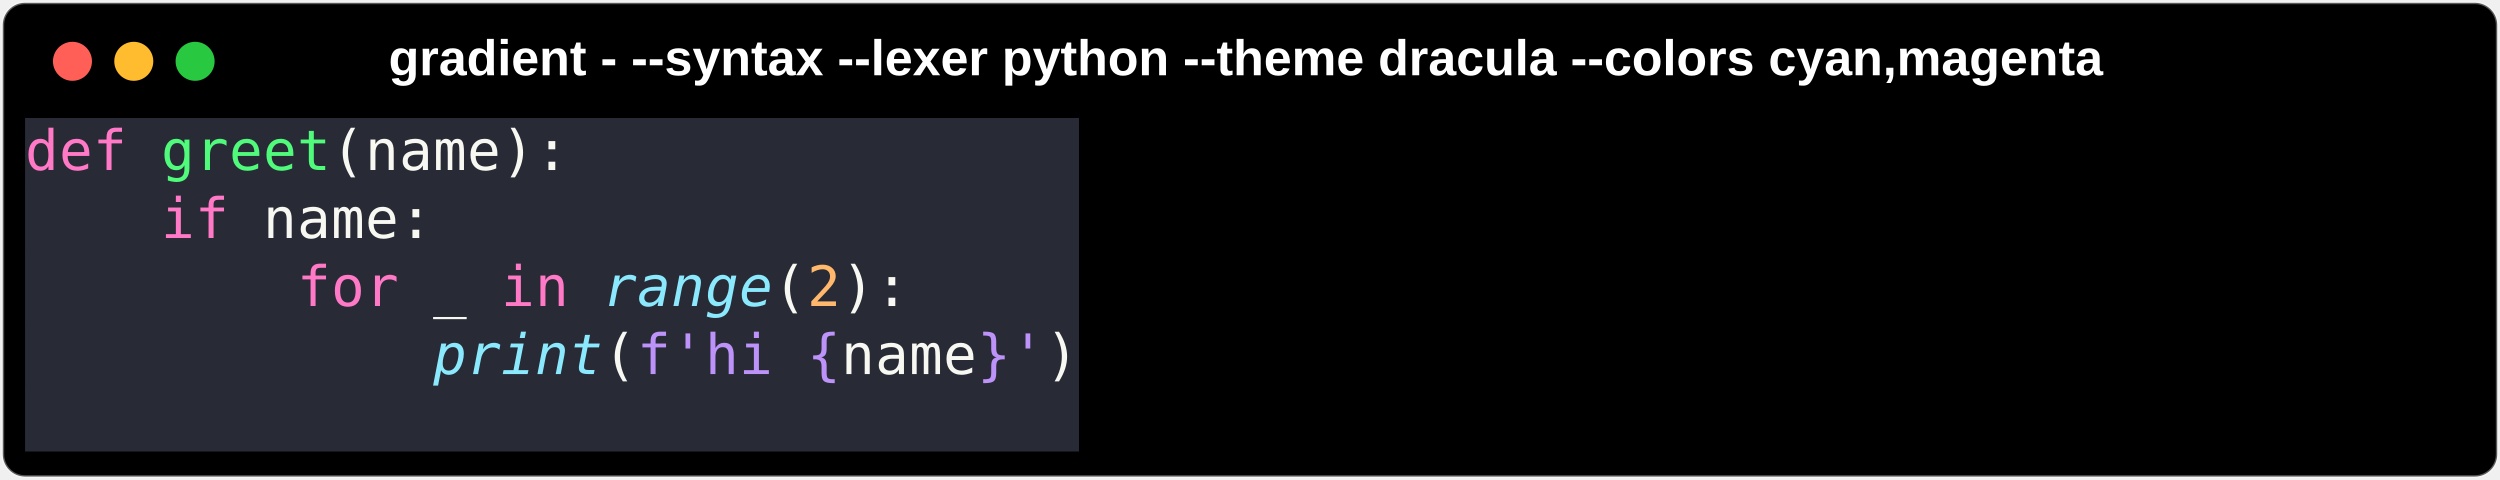
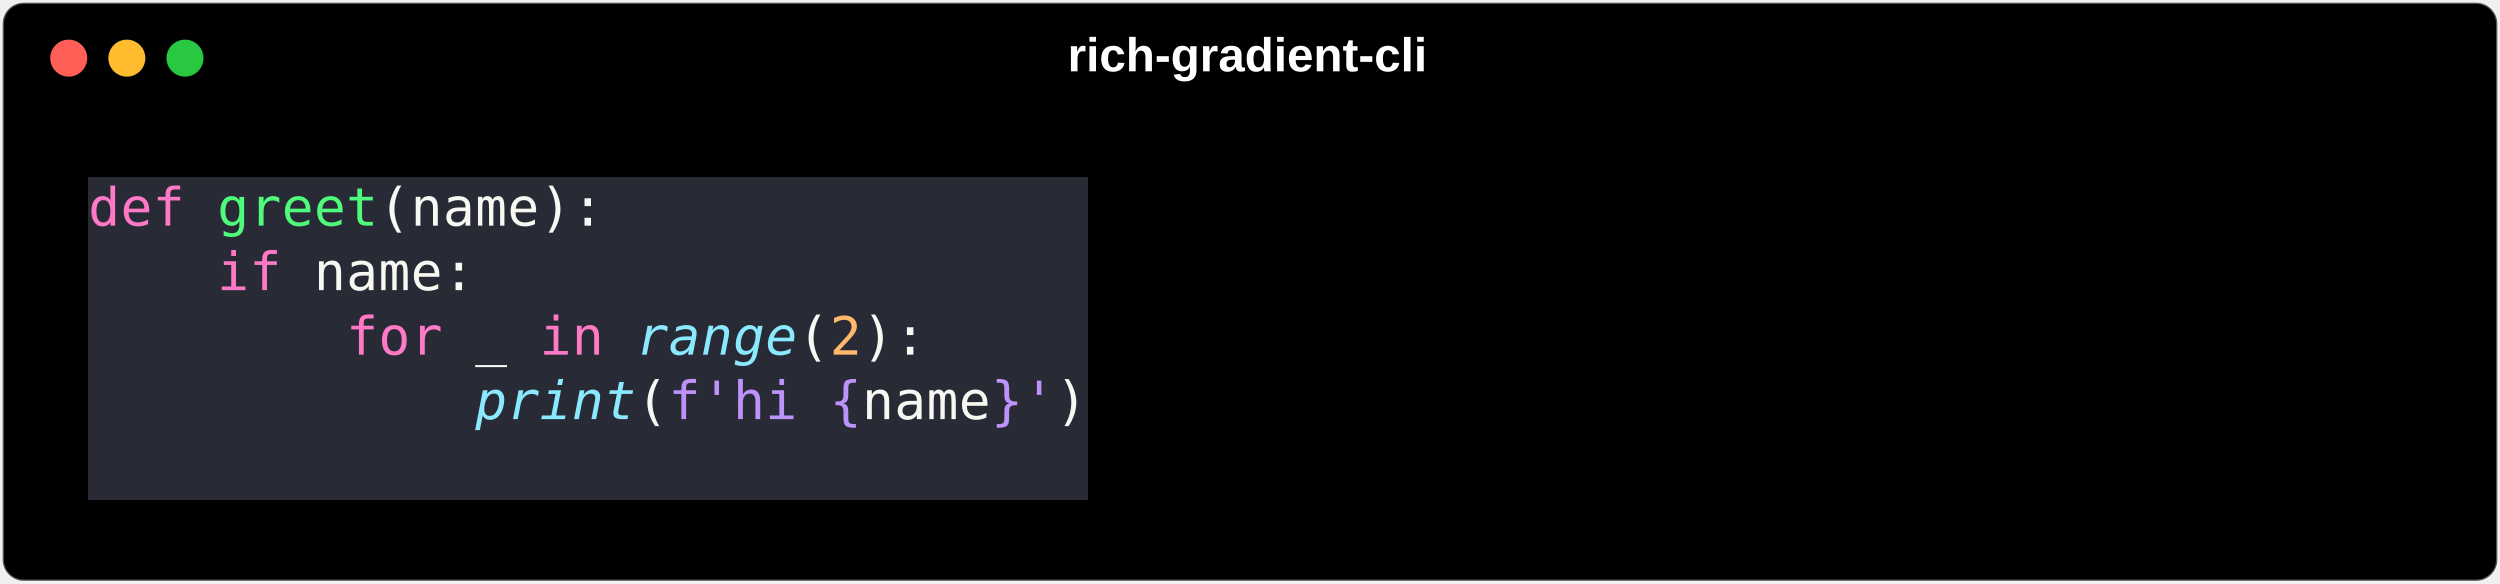
- <svg xmlns="http://www.w3.org/2000/svg" class="rich-terminal" viewBox="0 0 897 172.0">
+ <svg xmlns="http://www.w3.org/2000/svg" class="rich-terminal" viewBox="0 0 946 220.8">
  <style>

    @font-face {
        font-family: "Fira Code";
        src: local("FiraCode-Regular"),
                url("https://cdnjs.cloudflare.com/ajax/libs/firacode/6.2.0/woff2/FiraCode-Regular.woff2") format("woff2"),
                url("https://cdnjs.cloudflare.com/ajax/libs/firacode/6.2.0/woff/FiraCode-Regular.woff") format("woff");
        font-style: normal;
        font-weight: 400;
    }
    @font-face {
        font-family: "Fira Code";
        src: local("FiraCode-Bold"),
                url("https://cdnjs.cloudflare.com/ajax/libs/firacode/6.2.0/woff2/FiraCode-Bold.woff2") format("woff2"),
                url("https://cdnjs.cloudflare.com/ajax/libs/firacode/6.2.0/woff/FiraCode-Bold.woff") format("woff");
        font-style: bold;
        font-weight: 700;
    }

-     .terminal-2221078513-matrix {
+     .terminal-338836193-matrix {
        font-family: Fira Code, monospace;
        font-size: 20px;
        line-height: 24.4px;
        font-variant-east-asian: full-width;
    }

-     .terminal-2221078513-title {
+     .terminal-338836193-title {
        font-size: 18px;
        font-weight: bold;
        font-family: arial;
    }

-     .terminal-2221078513-r1 { fill: #ff79c6 }
- .terminal-2221078513-r2 { fill: #f8f8f2 }
- .terminal-2221078513-r3 { fill: #50fa7b }
- .terminal-2221078513-r4 { fill: #71bdee }
- .terminal-2221078513-r5 { fill: #74bcee }
- .terminal-2221078513-r6 { fill: #77baee }
- .terminal-2221078513-r7 { fill: #7ab9ee }
- .terminal-2221078513-r8 { fill: #7cb8ee }
- .terminal-2221078513-r9 { fill: #7fb6ee }
- .terminal-2221078513-r10 { fill: #82b5ee }
- .terminal-2221078513-r11 { fill: #84b3ee }
- .terminal-2221078513-r12 { fill: #86b2ee }
- .terminal-2221078513-r13 { fill: #89b0ee }
- .terminal-2221078513-r14 { fill: #8bafee }
- .terminal-2221078513-r15 { fill: #8dadee }
- .terminal-2221078513-r16 { fill: #90acee }
- .terminal-2221078513-r17 { fill: #92aaee }
- .terminal-2221078513-r18 { fill: #94a9ee }
- .terminal-2221078513-r19 { fill: #96a7ee }
- .terminal-2221078513-r20 { fill: #98a5ee }
- .terminal-2221078513-r21 { fill: #9aa4ee }
- .terminal-2221078513-r22 { fill: #9ca2ee }
- .terminal-2221078513-r23 { fill: #9ea0ee }
- .terminal-2221078513-r24 { fill: #a09fee }
- .terminal-2221078513-r25 { fill: #a29dee }
- .terminal-2221078513-r26 { fill: #a49bee }
- .terminal-2221078513-r27 { fill: #a699ee }
- .terminal-2221078513-r28 { fill: #a898ee }
- .terminal-2221078513-r29 { fill: #a996ee }
- .terminal-2221078513-r30 { fill: #ab94ee }
- .terminal-2221078513-r31 { fill: #ad92ee }
- .terminal-2221078513-r32 { fill: #af90ee }
- .terminal-2221078513-r33 { fill: #b08eee }
- .terminal-2221078513-r34 { fill: #b28cee }
- .terminal-2221078513-r35 { fill: #b48aee }
- .terminal-2221078513-r36 { fill: #b688ee }
- .terminal-2221078513-r37 { fill: #b786ee }
- .terminal-2221078513-r38 { fill: #b984ee }
- .terminal-2221078513-r39 { fill: #ba82ee }
- .terminal-2221078513-r40 { fill: #bc80ee }
- .terminal-2221078513-r41 { fill: #be7eee }
- .terminal-2221078513-r42 { fill: #bf7bee }
- .terminal-2221078513-r43 { fill: #c179ee }
- .terminal-2221078513-r44 { fill: #c277ee }
- .terminal-2221078513-r45 { fill: #c474ee }
- .terminal-2221078513-r46 { fill: #c572ee }
- .terminal-2221078513-r47 { fill: #c76fee }
- .terminal-2221078513-r48 { fill: #c86dee }
- .terminal-2221078513-r49 { fill: #ca6aee }
- .terminal-2221078513-r50 { fill: #cb67ee }
- .terminal-2221078513-r51 { fill: #cd64ee }
- .terminal-2221078513-r52 { fill: #ce61ee }
- .terminal-2221078513-r53 { fill: #d05eee }
- .terminal-2221078513-r54 { fill: #d15bee }
- .terminal-2221078513-r55 { fill: #d257ee }
- .terminal-2221078513-r56 { fill: #d454ee }
- .terminal-2221078513-r57 { fill: #d550ee }
- .terminal-2221078513-r58 { fill: #d64cee }
- .terminal-2221078513-r59 { fill: #d848ee }
- .terminal-2221078513-r60 { fill: #ffffff }
- .terminal-2221078513-r61 { fill: #65c3ee }
- .terminal-2221078513-r62 { fill: #68c1ee }
- .terminal-2221078513-r63 { fill: #6bc0ee }
- .terminal-2221078513-r64 { fill: #6ebfee }
- .terminal-2221078513-r65 { fill: #8be9fd;font-style: italic; }
- .terminal-2221078513-r66 { fill: #ffb86c }
- .terminal-2221078513-r67 { fill: #bd93f9 }
- .terminal-2221078513-r68 { fill: #27d2ee }
- .terminal-2221078513-r69 { fill: #30d1ee }
- .terminal-2221078513-r70 { fill: #38cfee }
- .terminal-2221078513-r71 { fill: #3eceee }
- .terminal-2221078513-r72 { fill: #44cdee }
- .terminal-2221078513-r73 { fill: #49ccee }
- .terminal-2221078513-r74 { fill: #4ecaee }
- .terminal-2221078513-r75 { fill: #52c9ee }
- .terminal-2221078513-r76 { fill: #56c8ee }
- .terminal-2221078513-r77 { fill: #5ac7ee }
- .terminal-2221078513-r78 { fill: #5ec5ee }
- .terminal-2221078513-r79 { fill: #61c4ee }
+     .terminal-338836193-r1 { fill: #ffffff }
+ .terminal-338836193-r2 { fill: #ff79c6 }
+ .terminal-338836193-r3 { fill: #f8f8f2 }
+ .terminal-338836193-r4 { fill: #50fa7b }
+ .terminal-338836193-r5 { fill: #71bdee }
+ .terminal-338836193-r6 { fill: #74bcee }
+ .terminal-338836193-r7 { fill: #77baee }
+ .terminal-338836193-r8 { fill: #7ab9ee }
+ .terminal-338836193-r9 { fill: #7cb8ee }
+ .terminal-338836193-r10 { fill: #7fb6ee }
+ .terminal-338836193-r11 { fill: #82b5ee }
+ .terminal-338836193-r12 { fill: #84b3ee }
+ .terminal-338836193-r13 { fill: #86b2ee }
+ .terminal-338836193-r14 { fill: #89b0ee }
+ .terminal-338836193-r15 { fill: #8bafee }
+ .terminal-338836193-r16 { fill: #8dadee }
+ .terminal-338836193-r17 { fill: #90acee }
+ .terminal-338836193-r18 { fill: #92aaee }
+ .terminal-338836193-r19 { fill: #94a9ee }
+ .terminal-338836193-r20 { fill: #96a7ee }
+ .terminal-338836193-r21 { fill: #98a5ee }
+ .terminal-338836193-r22 { fill: #9aa4ee }
+ .terminal-338836193-r23 { fill: #9ca2ee }
+ .terminal-338836193-r24 { fill: #9ea0ee }
+ .terminal-338836193-r25 { fill: #a09fee }
+ .terminal-338836193-r26 { fill: #a29dee }
+ .terminal-338836193-r27 { fill: #a49bee }
+ .terminal-338836193-r28 { fill: #a699ee }
+ .terminal-338836193-r29 { fill: #a898ee }
+ .terminal-338836193-r30 { fill: #a996ee }
+ .terminal-338836193-r31 { fill: #ab94ee }
+ .terminal-338836193-r32 { fill: #ad92ee }
+ .terminal-338836193-r33 { fill: #af90ee }
+ .terminal-338836193-r34 { fill: #b08eee }
+ .terminal-338836193-r35 { fill: #b28cee }
+ .terminal-338836193-r36 { fill: #b48aee }
+ .terminal-338836193-r37 { fill: #b688ee }
+ .terminal-338836193-r38 { fill: #b786ee }
+ .terminal-338836193-r39 { fill: #b984ee }
+ .terminal-338836193-r40 { fill: #ba82ee }
+ .terminal-338836193-r41 { fill: #bc80ee }
+ .terminal-338836193-r42 { fill: #be7eee }
+ .terminal-338836193-r43 { fill: #bf7bee }
+ .terminal-338836193-r44 { fill: #c179ee }
+ .terminal-338836193-r45 { fill: #c277ee }
+ .terminal-338836193-r46 { fill: #c474ee }
+ .terminal-338836193-r47 { fill: #c572ee }
+ .terminal-338836193-r48 { fill: #c76fee }
+ .terminal-338836193-r49 { fill: #c86dee }
+ .terminal-338836193-r50 { fill: #ca6aee }
+ .terminal-338836193-r51 { fill: #cb67ee }
+ .terminal-338836193-r52 { fill: #cd64ee }
+ .terminal-338836193-r53 { fill: #ce61ee }
+ .terminal-338836193-r54 { fill: #d05eee }
+ .terminal-338836193-r55 { fill: #d15bee }
+ .terminal-338836193-r56 { fill: #d257ee }
+ .terminal-338836193-r57 { fill: #d454ee }
+ .terminal-338836193-r58 { fill: #d550ee }
+ .terminal-338836193-r59 { fill: #d64cee }
+ .terminal-338836193-r60 { fill: #d848ee }
+ .terminal-338836193-r61 { fill: #65c3ee }
+ .terminal-338836193-r62 { fill: #68c1ee }
+ .terminal-338836193-r63 { fill: #6bc0ee }
+ .terminal-338836193-r64 { fill: #6ebfee }
+ .terminal-338836193-r65 { fill: #8be9fd;font-style: italic; }
+ .terminal-338836193-r66 { fill: #ffb86c }
+ .terminal-338836193-r67 { fill: #bd93f9 }
+ .terminal-338836193-r68 { fill: #27d2ee }
+ .terminal-338836193-r69 { fill: #30d1ee }
+ .terminal-338836193-r70 { fill: #38cfee }
+ .terminal-338836193-r71 { fill: #3eceee }
+ .terminal-338836193-r72 { fill: #44cdee }
+ .terminal-338836193-r73 { fill: #49ccee }
+ .terminal-338836193-r74 { fill: #4ecaee }
+ .terminal-338836193-r75 { fill: #52c9ee }
+ .terminal-338836193-r76 { fill: #56c8ee }
+ .terminal-338836193-r77 { fill: #5ac7ee }
+ .terminal-338836193-r78 { fill: #5ec5ee }
+ .terminal-338836193-r79 { fill: #61c4ee }
    </style>
  <defs>
-     <clipPath id="terminal-2221078513-clip-terminal">
-       <rect x="0" y="0" width="877.4" height="121.0" />
-     </clipPath>
-     <clipPath id="terminal-2221078513-line-0">
-       <rect x="0" y="1.5" width="878.4" height="24.65" />
-     </clipPath>
-     <clipPath id="terminal-2221078513-line-1">
-       <rect x="0" y="25.9" width="878.4" height="24.65" />
-     </clipPath>
-     <clipPath id="terminal-2221078513-line-2">
-       <rect x="0" y="50.3" width="878.4" height="24.65" />
-     </clipPath>
-     <clipPath id="terminal-2221078513-line-3">
-       <rect x="0" y="74.7" width="878.4" height="24.65" />
+     <clipPath id="terminal-338836193-clip-terminal">
+       <rect x="0" y="0" width="926.2" height="169.8" />
+     </clipPath>
+     <clipPath id="terminal-338836193-line-0">
+       <rect x="0" y="1.5" width="927.2" height="24.65" />
+     </clipPath>
+     <clipPath id="terminal-338836193-line-1">
+       <rect x="0" y="25.9" width="927.2" height="24.65" />
+     </clipPath>
+     <clipPath id="terminal-338836193-line-2">
+       <rect x="0" y="50.3" width="927.2" height="24.65" />
+     </clipPath>
+     <clipPath id="terminal-338836193-line-3">
+       <rect x="0" y="74.7" width="927.2" height="24.65" />
+     </clipPath>
+     <clipPath id="terminal-338836193-line-4">
+       <rect x="0" y="99.1" width="927.2" height="24.65" />
+     </clipPath>
+     <clipPath id="terminal-338836193-line-5">
+       <rect x="0" y="123.5" width="927.2" height="24.65" />
    </clipPath>
  </defs>
-   <rect fill="#000000" stroke="rgba(255,255,255,0.35)" stroke-width="1" x="1" y="1" width="895" height="170" rx="8" />
-   <text class="terminal-2221078513-title" fill="#ffffff" text-anchor="middle" x="447" y="27">gradient - --syntax --lexer python --theme dracula --colors cyan,magenta</text>
+   <rect fill="#000000" stroke="rgba(255,255,255,0.35)" stroke-width="1" x="1" y="1" width="944" height="218.8" rx="8" />
+   <text class="terminal-338836193-title" fill="#ffffff" text-anchor="middle" x="472" y="27">rich-gradient-cli</text>
  <g transform="translate(26,22)">
    <circle cx="0" cy="0" r="7" fill="#ff5f57" />
    <circle cx="22" cy="0" r="7" fill="#febc2e" />
    <circle cx="44" cy="0" r="7" fill="#28c840" />
  </g>
-   <g transform="translate(9, 41)" clip-path="url(#terminal-2221078513-clip-terminal)">
-     <rect fill="#282a36" x="0" y="1.5" width="12.2" height="24.65" shape-rendering="crispEdges" />
-     <rect fill="#282a36" x="12.2" y="1.5" width="12.2" height="24.65" shape-rendering="crispEdges" />
-     <rect fill="#282a36" x="24.4" y="1.5" width="12.2" height="24.65" shape-rendering="crispEdges" />
-     <rect fill="#282a36" x="36.6" y="1.5" width="12.2" height="24.65" shape-rendering="crispEdges" />
-     <rect fill="#282a36" x="48.8" y="1.5" width="12.2" height="24.65" shape-rendering="crispEdges" />
-     <rect fill="#282a36" x="61" y="1.5" width="12.2" height="24.65" shape-rendering="crispEdges" />
-     <rect fill="#282a36" x="73.2" y="1.5" width="12.2" height="24.65" shape-rendering="crispEdges" />
-     <rect fill="#282a36" x="85.4" y="1.5" width="12.2" height="24.65" shape-rendering="crispEdges" />
-     <rect fill="#282a36" x="97.6" y="1.5" width="12.2" height="24.65" shape-rendering="crispEdges" />
-     <rect fill="#282a36" x="109.8" y="1.5" width="12.2" height="24.65" shape-rendering="crispEdges" />
-     <rect fill="#282a36" x="122" y="1.5" width="12.2" height="24.65" shape-rendering="crispEdges" />
-     <rect fill="#282a36" x="134.2" y="1.5" width="12.2" height="24.65" shape-rendering="crispEdges" />
-     <rect fill="#282a36" x="146.4" y="1.5" width="12.2" height="24.65" shape-rendering="crispEdges" />
-     <rect fill="#282a36" x="158.6" y="1.5" width="12.2" height="24.65" shape-rendering="crispEdges" />
-     <rect fill="#282a36" x="170.8" y="1.5" width="12.2" height="24.65" shape-rendering="crispEdges" />
-     <rect fill="#282a36" x="183" y="1.5" width="12.2" height="24.65" shape-rendering="crispEdges" />
-     <rect fill="#282a36" x="195.2" y="1.5" width="12.2" height="24.65" shape-rendering="crispEdges" />
-     <rect fill="#282a36" x="207.4" y="1.5" width="12.2" height="24.65" shape-rendering="crispEdges" />
-     <rect fill="#282a36" x="219.6" y="1.5" width="12.2" height="24.65" shape-rendering="crispEdges" />
-     <rect fill="#282a36" x="231.8" y="1.5" width="12.2" height="24.65" shape-rendering="crispEdges" />
-     <rect fill="#282a36" x="244" y="1.5" width="12.2" height="24.65" shape-rendering="crispEdges" />
-     <rect fill="#282a36" x="256.2" y="1.5" width="12.2" height="24.65" shape-rendering="crispEdges" />
-     <rect fill="#282a36" x="268.4" y="1.5" width="12.2" height="24.65" shape-rendering="crispEdges" />
-     <rect fill="#282a36" x="280.6" y="1.5" width="12.2" height="24.65" shape-rendering="crispEdges" />
-     <rect fill="#282a36" x="292.8" y="1.5" width="12.2" height="24.65" shape-rendering="crispEdges" />
-     <rect fill="#282a36" x="305" y="1.5" width="12.2" height="24.65" shape-rendering="crispEdges" />
-     <rect fill="#282a36" x="317.2" y="1.5" width="12.2" height="24.65" shape-rendering="crispEdges" />
-     <rect fill="#282a36" x="329.4" y="1.5" width="12.2" height="24.65" shape-rendering="crispEdges" />
-     <rect fill="#282a36" x="341.6" y="1.5" width="12.2" height="24.65" shape-rendering="crispEdges" />
-     <rect fill="#282a36" x="353.8" y="1.5" width="12.2" height="24.65" shape-rendering="crispEdges" />
-     <rect fill="#282a36" x="366" y="1.5" width="12.2" height="24.65" shape-rendering="crispEdges" />
-     <rect fill="#282a36" x="0" y="25.9" width="12.2" height="24.65" shape-rendering="crispEdges" />
-     <rect fill="#282a36" x="12.2" y="25.9" width="12.2" height="24.65" shape-rendering="crispEdges" />
+   <g transform="translate(9, 41)" clip-path="url(#terminal-338836193-clip-terminal)">
    <rect fill="#282a36" x="24.4" y="25.9" width="12.2" height="24.65" shape-rendering="crispEdges" />
    <rect fill="#282a36" x="36.6" y="25.9" width="12.2" height="24.65" shape-rendering="crispEdges" />
    <rect fill="#282a36" x="48.8" y="25.9" width="12.2" height="24.65" shape-rendering="crispEdges" />
    <rect fill="#282a36" x="61" y="25.9" width="12.2" height="24.65" shape-rendering="crispEdges" />
    <rect fill="#282a36" x="73.2" y="25.9" width="12.2" height="24.65" shape-rendering="crispEdges" />
    <rect fill="#282a36" x="85.4" y="25.9" width="12.2" height="24.65" shape-rendering="crispEdges" />
    <rect fill="#282a36" x="97.6" y="25.9" width="12.2" height="24.65" shape-rendering="crispEdges" />
    <rect fill="#282a36" x="109.8" y="25.9" width="12.2" height="24.65" shape-rendering="crispEdges" />
    <rect fill="#282a36" x="122" y="25.9" width="12.2" height="24.65" shape-rendering="crispEdges" />
    <rect fill="#282a36" x="134.2" y="25.9" width="12.2" height="24.65" shape-rendering="crispEdges" />
    <rect fill="#282a36" x="146.4" y="25.9" width="12.2" height="24.65" shape-rendering="crispEdges" />
    <rect fill="#282a36" x="158.6" y="25.9" width="12.2" height="24.65" shape-rendering="crispEdges" />
    <rect fill="#282a36" x="170.8" y="25.9" width="12.2" height="24.65" shape-rendering="crispEdges" />
    <rect fill="#282a36" x="183" y="25.9" width="12.2" height="24.65" shape-rendering="crispEdges" />
    <rect fill="#282a36" x="195.2" y="25.9" width="12.2" height="24.65" shape-rendering="crispEdges" />
    <rect fill="#282a36" x="207.4" y="25.9" width="12.2" height="24.65" shape-rendering="crispEdges" />
    <rect fill="#282a36" x="219.6" y="25.9" width="12.2" height="24.65" shape-rendering="crispEdges" />
    <rect fill="#282a36" x="231.8" y="25.9" width="12.2" height="24.65" shape-rendering="crispEdges" />
    <rect fill="#282a36" x="244" y="25.9" width="12.2" height="24.65" shape-rendering="crispEdges" />
    <rect fill="#282a36" x="256.2" y="25.9" width="12.2" height="24.65" shape-rendering="crispEdges" />
    <rect fill="#282a36" x="268.4" y="25.9" width="12.2" height="24.65" shape-rendering="crispEdges" />
    <rect fill="#282a36" x="280.6" y="25.9" width="12.2" height="24.65" shape-rendering="crispEdges" />
    <rect fill="#282a36" x="292.8" y="25.9" width="12.2" height="24.65" shape-rendering="crispEdges" />
    <rect fill="#282a36" x="305" y="25.9" width="12.2" height="24.65" shape-rendering="crispEdges" />
    <rect fill="#282a36" x="317.2" y="25.9" width="12.2" height="24.65" shape-rendering="crispEdges" />
    <rect fill="#282a36" x="329.4" y="25.9" width="12.2" height="24.65" shape-rendering="crispEdges" />
    <rect fill="#282a36" x="341.6" y="25.9" width="12.2" height="24.65" shape-rendering="crispEdges" />
    <rect fill="#282a36" x="353.8" y="25.9" width="12.2" height="24.65" shape-rendering="crispEdges" />
    <rect fill="#282a36" x="366" y="25.9" width="12.2" height="24.65" shape-rendering="crispEdges" />
-     <rect fill="#282a36" x="0" y="50.3" width="12.2" height="24.65" shape-rendering="crispEdges" />
-     <rect fill="#282a36" x="12.2" y="50.3" width="12.2" height="24.65" shape-rendering="crispEdges" />
+     <rect fill="#282a36" x="378.2" y="25.9" width="12.2" height="24.65" shape-rendering="crispEdges" />
+     <rect fill="#282a36" x="390.4" y="25.9" width="12.2" height="24.65" shape-rendering="crispEdges" />
    <rect fill="#282a36" x="24.4" y="50.3" width="12.2" height="24.65" shape-rendering="crispEdges" />
    <rect fill="#282a36" x="36.6" y="50.3" width="12.2" height="24.65" shape-rendering="crispEdges" />
    <rect fill="#282a36" x="48.8" y="50.3" width="12.2" height="24.65" shape-rendering="crispEdges" />
    <rect fill="#282a36" x="61" y="50.3" width="12.2" height="24.65" shape-rendering="crispEdges" />
    <rect fill="#282a36" x="73.2" y="50.3" width="12.2" height="24.65" shape-rendering="crispEdges" />
    <rect fill="#282a36" x="85.4" y="50.3" width="12.2" height="24.65" shape-rendering="crispEdges" />
    <rect fill="#282a36" x="97.6" y="50.3" width="12.2" height="24.65" shape-rendering="crispEdges" />
    <rect fill="#282a36" x="109.8" y="50.3" width="12.2" height="24.65" shape-rendering="crispEdges" />
    <rect fill="#282a36" x="122" y="50.3" width="12.2" height="24.65" shape-rendering="crispEdges" />
    <rect fill="#282a36" x="134.2" y="50.3" width="12.2" height="24.65" shape-rendering="crispEdges" />
    <rect fill="#282a36" x="146.4" y="50.3" width="12.2" height="24.65" shape-rendering="crispEdges" />
    <rect fill="#282a36" x="158.6" y="50.3" width="12.2" height="24.65" shape-rendering="crispEdges" />
    <rect fill="#282a36" x="170.8" y="50.3" width="12.2" height="24.65" shape-rendering="crispEdges" />
    <rect fill="#282a36" x="183" y="50.3" width="12.2" height="24.65" shape-rendering="crispEdges" />
    <rect fill="#282a36" x="195.2" y="50.3" width="12.2" height="24.65" shape-rendering="crispEdges" />
    <rect fill="#282a36" x="207.4" y="50.3" width="12.2" height="24.65" shape-rendering="crispEdges" />
    <rect fill="#282a36" x="219.6" y="50.3" width="12.2" height="24.65" shape-rendering="crispEdges" />
    <rect fill="#282a36" x="231.8" y="50.3" width="12.2" height="24.65" shape-rendering="crispEdges" />
    <rect fill="#282a36" x="244" y="50.3" width="12.2" height="24.65" shape-rendering="crispEdges" />
    <rect fill="#282a36" x="256.2" y="50.3" width="12.2" height="24.65" shape-rendering="crispEdges" />
    <rect fill="#282a36" x="268.4" y="50.3" width="12.2" height="24.65" shape-rendering="crispEdges" />
    <rect fill="#282a36" x="280.6" y="50.3" width="12.2" height="24.65" shape-rendering="crispEdges" />
    <rect fill="#282a36" x="292.8" y="50.3" width="12.2" height="24.65" shape-rendering="crispEdges" />
    <rect fill="#282a36" x="305" y="50.3" width="12.2" height="24.65" shape-rendering="crispEdges" />
    <rect fill="#282a36" x="317.2" y="50.3" width="12.2" height="24.65" shape-rendering="crispEdges" />
    <rect fill="#282a36" x="329.4" y="50.3" width="12.2" height="24.65" shape-rendering="crispEdges" />
    <rect fill="#282a36" x="341.6" y="50.3" width="12.2" height="24.65" shape-rendering="crispEdges" />
    <rect fill="#282a36" x="353.8" y="50.3" width="12.2" height="24.65" shape-rendering="crispEdges" />
    <rect fill="#282a36" x="366" y="50.3" width="12.2" height="24.65" shape-rendering="crispEdges" />
-     <rect fill="#282a36" x="0" y="74.7" width="12.2" height="24.65" shape-rendering="crispEdges" />
-     <rect fill="#282a36" x="12.2" y="74.7" width="12.2" height="24.65" shape-rendering="crispEdges" />
+     <rect fill="#282a36" x="378.2" y="50.3" width="12.2" height="24.65" shape-rendering="crispEdges" />
+     <rect fill="#282a36" x="390.4" y="50.3" width="12.2" height="24.65" shape-rendering="crispEdges" />
    <rect fill="#282a36" x="24.4" y="74.7" width="12.2" height="24.65" shape-rendering="crispEdges" />
    <rect fill="#282a36" x="36.6" y="74.7" width="12.2" height="24.65" shape-rendering="crispEdges" />
    <rect fill="#282a36" x="48.8" y="74.7" width="12.2" height="24.65" shape-rendering="crispEdges" />
    <rect fill="#282a36" x="61" y="74.7" width="12.2" height="24.65" shape-rendering="crispEdges" />
    <rect fill="#282a36" x="73.2" y="74.7" width="12.2" height="24.65" shape-rendering="crispEdges" />
    <rect fill="#282a36" x="85.4" y="74.7" width="12.2" height="24.65" shape-rendering="crispEdges" />
    <rect fill="#282a36" x="97.6" y="74.7" width="12.2" height="24.65" shape-rendering="crispEdges" />
    <rect fill="#282a36" x="109.8" y="74.7" width="12.2" height="24.65" shape-rendering="crispEdges" />
    <rect fill="#282a36" x="122" y="74.7" width="12.2" height="24.65" shape-rendering="crispEdges" />
    <rect fill="#282a36" x="134.2" y="74.7" width="12.2" height="24.65" shape-rendering="crispEdges" />
    <rect fill="#282a36" x="146.4" y="74.7" width="12.2" height="24.65" shape-rendering="crispEdges" />
    <rect fill="#282a36" x="158.6" y="74.7" width="12.2" height="24.65" shape-rendering="crispEdges" />
    <rect fill="#282a36" x="170.8" y="74.7" width="12.2" height="24.65" shape-rendering="crispEdges" />
    <rect fill="#282a36" x="183" y="74.7" width="12.2" height="24.65" shape-rendering="crispEdges" />
    <rect fill="#282a36" x="195.2" y="74.7" width="12.2" height="24.65" shape-rendering="crispEdges" />
    <rect fill="#282a36" x="207.4" y="74.7" width="12.2" height="24.65" shape-rendering="crispEdges" />
    <rect fill="#282a36" x="219.6" y="74.7" width="12.2" height="24.65" shape-rendering="crispEdges" />
    <rect fill="#282a36" x="231.8" y="74.7" width="12.2" height="24.65" shape-rendering="crispEdges" />
    <rect fill="#282a36" x="244" y="74.7" width="12.2" height="24.65" shape-rendering="crispEdges" />
    <rect fill="#282a36" x="256.2" y="74.7" width="12.2" height="24.65" shape-rendering="crispEdges" />
    <rect fill="#282a36" x="268.4" y="74.7" width="12.2" height="24.65" shape-rendering="crispEdges" />
    <rect fill="#282a36" x="280.6" y="74.7" width="12.2" height="24.65" shape-rendering="crispEdges" />
    <rect fill="#282a36" x="292.8" y="74.7" width="12.2" height="24.65" shape-rendering="crispEdges" />
    <rect fill="#282a36" x="305" y="74.7" width="12.2" height="24.65" shape-rendering="crispEdges" />
    <rect fill="#282a36" x="317.2" y="74.7" width="12.2" height="24.65" shape-rendering="crispEdges" />
    <rect fill="#282a36" x="329.4" y="74.7" width="12.2" height="24.65" shape-rendering="crispEdges" />
    <rect fill="#282a36" x="341.6" y="74.7" width="12.2" height="24.65" shape-rendering="crispEdges" />
    <rect fill="#282a36" x="353.8" y="74.7" width="12.2" height="24.65" shape-rendering="crispEdges" />
    <rect fill="#282a36" x="366" y="74.7" width="12.2" height="24.65" shape-rendering="crispEdges" />
-     <rect fill="#282a36" x="0" y="99.1" width="12.2" height="24.65" shape-rendering="crispEdges" />
-     <rect fill="#282a36" x="12.2" y="99.1" width="12.2" height="24.65" shape-rendering="crispEdges" />
+     <rect fill="#282a36" x="378.2" y="74.7" width="12.2" height="24.65" shape-rendering="crispEdges" />
+     <rect fill="#282a36" x="390.4" y="74.7" width="12.2" height="24.65" shape-rendering="crispEdges" />
    <rect fill="#282a36" x="24.4" y="99.1" width="12.2" height="24.65" shape-rendering="crispEdges" />
    <rect fill="#282a36" x="36.6" y="99.1" width="12.2" height="24.65" shape-rendering="crispEdges" />
    <rect fill="#282a36" x="48.8" y="99.1" width="12.2" height="24.65" shape-rendering="crispEdges" />
    <rect fill="#282a36" x="61" y="99.1" width="12.2" height="24.65" shape-rendering="crispEdges" />
    <rect fill="#282a36" x="73.2" y="99.1" width="12.2" height="24.65" shape-rendering="crispEdges" />
    <rect fill="#282a36" x="85.4" y="99.1" width="12.2" height="24.65" shape-rendering="crispEdges" />
    <rect fill="#282a36" x="97.6" y="99.1" width="12.2" height="24.65" shape-rendering="crispEdges" />
    <rect fill="#282a36" x="109.8" y="99.1" width="12.2" height="24.65" shape-rendering="crispEdges" />
    <rect fill="#282a36" x="122" y="99.1" width="12.2" height="24.65" shape-rendering="crispEdges" />
    <rect fill="#282a36" x="134.2" y="99.1" width="12.2" height="24.65" shape-rendering="crispEdges" />
    <rect fill="#282a36" x="146.4" y="99.1" width="12.2" height="24.65" shape-rendering="crispEdges" />
    <rect fill="#282a36" x="158.6" y="99.1" width="12.2" height="24.65" shape-rendering="crispEdges" />
    <rect fill="#282a36" x="170.8" y="99.1" width="12.2" height="24.65" shape-rendering="crispEdges" />
    <rect fill="#282a36" x="183" y="99.1" width="12.2" height="24.65" shape-rendering="crispEdges" />
    <rect fill="#282a36" x="195.2" y="99.1" width="12.2" height="24.65" shape-rendering="crispEdges" />
    <rect fill="#282a36" x="207.4" y="99.1" width="12.2" height="24.65" shape-rendering="crispEdges" />
    <rect fill="#282a36" x="219.6" y="99.1" width="12.2" height="24.65" shape-rendering="crispEdges" />
    <rect fill="#282a36" x="231.8" y="99.1" width="12.2" height="24.65" shape-rendering="crispEdges" />
    <rect fill="#282a36" x="244" y="99.1" width="12.2" height="24.65" shape-rendering="crispEdges" />
    <rect fill="#282a36" x="256.2" y="99.1" width="12.2" height="24.65" shape-rendering="crispEdges" />
    <rect fill="#282a36" x="268.4" y="99.1" width="12.2" height="24.65" shape-rendering="crispEdges" />
    <rect fill="#282a36" x="280.6" y="99.1" width="12.2" height="24.65" shape-rendering="crispEdges" />
    <rect fill="#282a36" x="292.8" y="99.1" width="12.2" height="24.65" shape-rendering="crispEdges" />
    <rect fill="#282a36" x="305" y="99.1" width="12.2" height="24.65" shape-rendering="crispEdges" />
    <rect fill="#282a36" x="317.2" y="99.1" width="12.2" height="24.65" shape-rendering="crispEdges" />
    <rect fill="#282a36" x="329.4" y="99.1" width="12.2" height="24.65" shape-rendering="crispEdges" />
    <rect fill="#282a36" x="341.6" y="99.1" width="12.2" height="24.65" shape-rendering="crispEdges" />
    <rect fill="#282a36" x="353.8" y="99.1" width="12.2" height="24.65" shape-rendering="crispEdges" />
    <rect fill="#282a36" x="366" y="99.1" width="12.2" height="24.65" shape-rendering="crispEdges" />
-     <g class="terminal-2221078513-matrix">
-       <text class="terminal-2221078513-r1" x="0" y="20" textLength="12.2" clip-path="url(#terminal-2221078513-line-0)">d</text>
-       <text class="terminal-2221078513-r1" x="12.2" y="20" textLength="12.2" clip-path="url(#terminal-2221078513-line-0)">e</text>
-       <text class="terminal-2221078513-r1" x="24.4" y="20" textLength="12.2" clip-path="url(#terminal-2221078513-line-0)">f</text>
-       <text class="terminal-2221078513-r3" x="48.8" y="20" textLength="12.2" clip-path="url(#terminal-2221078513-line-0)">g</text>
-       <text class="terminal-2221078513-r3" x="61" y="20" textLength="12.2" clip-path="url(#terminal-2221078513-line-0)">r</text>
-       <text class="terminal-2221078513-r3" x="73.2" y="20" textLength="12.2" clip-path="url(#terminal-2221078513-line-0)">e</text>
-       <text class="terminal-2221078513-r3" x="85.4" y="20" textLength="12.2" clip-path="url(#terminal-2221078513-line-0)">e</text>
-       <text class="terminal-2221078513-r3" x="97.6" y="20" textLength="12.2" clip-path="url(#terminal-2221078513-line-0)">t</text>
-       <text class="terminal-2221078513-r2" x="109.8" y="20" textLength="12.2" clip-path="url(#terminal-2221078513-line-0)">(</text>
-       <text class="terminal-2221078513-r2" x="122" y="20" textLength="12.2" clip-path="url(#terminal-2221078513-line-0)">n</text>
-       <text class="terminal-2221078513-r2" x="134.2" y="20" textLength="12.2" clip-path="url(#terminal-2221078513-line-0)">a</text>
-       <text class="terminal-2221078513-r2" x="146.4" y="20" textLength="12.2" clip-path="url(#terminal-2221078513-line-0)">m</text>
-       <text class="terminal-2221078513-r2" x="158.6" y="20" textLength="12.2" clip-path="url(#terminal-2221078513-line-0)">e</text>
-       <text class="terminal-2221078513-r2" x="170.8" y="20" textLength="12.2" clip-path="url(#terminal-2221078513-line-0)">)</text>
-       <text class="terminal-2221078513-r2" x="183" y="20" textLength="12.2" clip-path="url(#terminal-2221078513-line-0)">:</text>
-       <text class="terminal-2221078513-r60" x="878.4" y="20" textLength="12.2" clip-path="url(#terminal-2221078513-line-0)">
- </text>
-       <text class="terminal-2221078513-r1" x="48.8" y="44.4" textLength="12.2" clip-path="url(#terminal-2221078513-line-1)">i</text>
-       <text class="terminal-2221078513-r1" x="61" y="44.4" textLength="12.2" clip-path="url(#terminal-2221078513-line-1)">f</text>
-       <text class="terminal-2221078513-r2" x="85.4" y="44.4" textLength="12.2" clip-path="url(#terminal-2221078513-line-1)">n</text>
-       <text class="terminal-2221078513-r2" x="97.6" y="44.4" textLength="12.2" clip-path="url(#terminal-2221078513-line-1)">a</text>
-       <text class="terminal-2221078513-r2" x="109.8" y="44.4" textLength="12.2" clip-path="url(#terminal-2221078513-line-1)">m</text>
-       <text class="terminal-2221078513-r2" x="122" y="44.4" textLength="12.2" clip-path="url(#terminal-2221078513-line-1)">e</text>
-       <text class="terminal-2221078513-r2" x="134.2" y="44.4" textLength="12.2" clip-path="url(#terminal-2221078513-line-1)">:</text>
-       <text class="terminal-2221078513-r60" x="878.4" y="44.4" textLength="12.2" clip-path="url(#terminal-2221078513-line-1)">
- </text>
-       <text class="terminal-2221078513-r1" x="97.6" y="68.8" textLength="12.2" clip-path="url(#terminal-2221078513-line-2)">f</text>
-       <text class="terminal-2221078513-r1" x="109.8" y="68.8" textLength="12.2" clip-path="url(#terminal-2221078513-line-2)">o</text>
-       <text class="terminal-2221078513-r1" x="122" y="68.8" textLength="12.2" clip-path="url(#terminal-2221078513-line-2)">r</text>
-       <text class="terminal-2221078513-r2" x="146.4" y="68.8" textLength="12.2" clip-path="url(#terminal-2221078513-line-2)">_</text>
-       <text class="terminal-2221078513-r1" x="170.8" y="68.8" textLength="12.2" clip-path="url(#terminal-2221078513-line-2)">i</text>
-       <text class="terminal-2221078513-r1" x="183" y="68.8" textLength="12.2" clip-path="url(#terminal-2221078513-line-2)">n</text>
-       <text class="terminal-2221078513-r65" x="207.4" y="68.8" textLength="12.2" clip-path="url(#terminal-2221078513-line-2)">r</text>
-       <text class="terminal-2221078513-r65" x="219.6" y="68.8" textLength="12.2" clip-path="url(#terminal-2221078513-line-2)">a</text>
-       <text class="terminal-2221078513-r65" x="231.8" y="68.8" textLength="12.2" clip-path="url(#terminal-2221078513-line-2)">n</text>
-       <text class="terminal-2221078513-r65" x="244" y="68.8" textLength="12.2" clip-path="url(#terminal-2221078513-line-2)">g</text>
-       <text class="terminal-2221078513-r65" x="256.2" y="68.8" textLength="12.2" clip-path="url(#terminal-2221078513-line-2)">e</text>
-       <text class="terminal-2221078513-r2" x="268.4" y="68.8" textLength="12.2" clip-path="url(#terminal-2221078513-line-2)">(</text>
-       <text class="terminal-2221078513-r66" x="280.6" y="68.8" textLength="12.2" clip-path="url(#terminal-2221078513-line-2)">2</text>
-       <text class="terminal-2221078513-r2" x="292.8" y="68.8" textLength="12.2" clip-path="url(#terminal-2221078513-line-2)">)</text>
-       <text class="terminal-2221078513-r2" x="305" y="68.8" textLength="12.2" clip-path="url(#terminal-2221078513-line-2)">:</text>
-       <text class="terminal-2221078513-r60" x="878.4" y="68.8" textLength="12.2" clip-path="url(#terminal-2221078513-line-2)">
- </text>
-       <text class="terminal-2221078513-r65" x="146.4" y="93.2" textLength="12.2" clip-path="url(#terminal-2221078513-line-3)">p</text>
-       <text class="terminal-2221078513-r65" x="158.6" y="93.2" textLength="12.2" clip-path="url(#terminal-2221078513-line-3)">r</text>
-       <text class="terminal-2221078513-r65" x="170.8" y="93.2" textLength="12.2" clip-path="url(#terminal-2221078513-line-3)">i</text>
-       <text class="terminal-2221078513-r65" x="183" y="93.2" textLength="12.2" clip-path="url(#terminal-2221078513-line-3)">n</text>
-       <text class="terminal-2221078513-r65" x="195.2" y="93.2" textLength="12.2" clip-path="url(#terminal-2221078513-line-3)">t</text>
-       <text class="terminal-2221078513-r2" x="207.4" y="93.2" textLength="12.2" clip-path="url(#terminal-2221078513-line-3)">(</text>
-       <text class="terminal-2221078513-r67" x="219.6" y="93.2" textLength="12.2" clip-path="url(#terminal-2221078513-line-3)">f</text>
-       <text class="terminal-2221078513-r67" x="231.8" y="93.2" textLength="12.2" clip-path="url(#terminal-2221078513-line-3)">'</text>
-       <text class="terminal-2221078513-r67" x="244" y="93.2" textLength="12.2" clip-path="url(#terminal-2221078513-line-3)">h</text>
-       <text class="terminal-2221078513-r67" x="256.2" y="93.2" textLength="12.2" clip-path="url(#terminal-2221078513-line-3)">i</text>
-       <text class="terminal-2221078513-r67" x="280.6" y="93.2" textLength="12.2" clip-path="url(#terminal-2221078513-line-3)">{</text>
-       <text class="terminal-2221078513-r2" x="292.8" y="93.2" textLength="12.2" clip-path="url(#terminal-2221078513-line-3)">n</text>
-       <text class="terminal-2221078513-r2" x="305" y="93.2" textLength="12.2" clip-path="url(#terminal-2221078513-line-3)">a</text>
-       <text class="terminal-2221078513-r2" x="317.2" y="93.2" textLength="12.2" clip-path="url(#terminal-2221078513-line-3)">m</text>
-       <text class="terminal-2221078513-r2" x="329.4" y="93.2" textLength="12.2" clip-path="url(#terminal-2221078513-line-3)">e</text>
-       <text class="terminal-2221078513-r67" x="341.6" y="93.2" textLength="12.2" clip-path="url(#terminal-2221078513-line-3)">}</text>
-       <text class="terminal-2221078513-r67" x="353.8" y="93.2" textLength="12.2" clip-path="url(#terminal-2221078513-line-3)">'</text>
-       <text class="terminal-2221078513-r2" x="366" y="93.2" textLength="12.2" clip-path="url(#terminal-2221078513-line-3)">)</text>
-       <text class="terminal-2221078513-r60" x="878.4" y="93.2" textLength="12.2" clip-path="url(#terminal-2221078513-line-3)">
- </text>
-       <text class="terminal-2221078513-r60" x="878.4" y="117.6" textLength="12.2" clip-path="url(#terminal-2221078513-line-4)">
+     <rect fill="#282a36" x="378.2" y="99.1" width="12.2" height="24.65" shape-rendering="crispEdges" />
+     <rect fill="#282a36" x="390.4" y="99.1" width="12.2" height="24.65" shape-rendering="crispEdges" />
+     <rect fill="#282a36" x="24.4" y="123.5" width="12.2" height="24.65" shape-rendering="crispEdges" />
+     <rect fill="#282a36" x="36.6" y="123.5" width="12.2" height="24.65" shape-rendering="crispEdges" />
+     <rect fill="#282a36" x="48.8" y="123.5" width="12.2" height="24.65" shape-rendering="crispEdges" />
+     <rect fill="#282a36" x="61" y="123.5" width="12.2" height="24.65" shape-rendering="crispEdges" />
+     <rect fill="#282a36" x="73.2" y="123.5" width="12.2" height="24.65" shape-rendering="crispEdges" />
+     <rect fill="#282a36" x="85.4" y="123.5" width="12.2" height="24.65" shape-rendering="crispEdges" />
+     <rect fill="#282a36" x="97.6" y="123.5" width="12.2" height="24.65" shape-rendering="crispEdges" />
+     <rect fill="#282a36" x="109.8" y="123.5" width="12.2" height="24.65" shape-rendering="crispEdges" />
+     <rect fill="#282a36" x="122" y="123.5" width="12.2" height="24.65" shape-rendering="crispEdges" />
+     <rect fill="#282a36" x="134.2" y="123.5" width="12.2" height="24.65" shape-rendering="crispEdges" />
+     <rect fill="#282a36" x="146.4" y="123.5" width="12.2" height="24.65" shape-rendering="crispEdges" />
+     <rect fill="#282a36" x="158.6" y="123.5" width="12.2" height="24.65" shape-rendering="crispEdges" />
+     <rect fill="#282a36" x="170.8" y="123.5" width="12.2" height="24.65" shape-rendering="crispEdges" />
+     <rect fill="#282a36" x="183" y="123.5" width="12.2" height="24.65" shape-rendering="crispEdges" />
+     <rect fill="#282a36" x="195.2" y="123.5" width="12.2" height="24.65" shape-rendering="crispEdges" />
+     <rect fill="#282a36" x="207.4" y="123.5" width="12.2" height="24.65" shape-rendering="crispEdges" />
+     <rect fill="#282a36" x="219.6" y="123.5" width="12.2" height="24.65" shape-rendering="crispEdges" />
+     <rect fill="#282a36" x="231.8" y="123.5" width="12.2" height="24.65" shape-rendering="crispEdges" />
+     <rect fill="#282a36" x="244" y="123.5" width="12.2" height="24.65" shape-rendering="crispEdges" />
+     <rect fill="#282a36" x="256.2" y="123.5" width="12.2" height="24.65" shape-rendering="crispEdges" />
+     <rect fill="#282a36" x="268.4" y="123.5" width="12.2" height="24.65" shape-rendering="crispEdges" />
+     <rect fill="#282a36" x="280.6" y="123.5" width="12.2" height="24.65" shape-rendering="crispEdges" />
+     <rect fill="#282a36" x="292.8" y="123.5" width="12.2" height="24.65" shape-rendering="crispEdges" />
+     <rect fill="#282a36" x="305" y="123.5" width="12.2" height="24.65" shape-rendering="crispEdges" />
+     <rect fill="#282a36" x="317.2" y="123.5" width="12.2" height="24.65" shape-rendering="crispEdges" />
+     <rect fill="#282a36" x="329.4" y="123.5" width="12.2" height="24.65" shape-rendering="crispEdges" />
+     <rect fill="#282a36" x="341.6" y="123.5" width="12.2" height="24.65" shape-rendering="crispEdges" />
+     <rect fill="#282a36" x="353.8" y="123.5" width="12.2" height="24.65" shape-rendering="crispEdges" />
+     <rect fill="#282a36" x="366" y="123.5" width="12.2" height="24.65" shape-rendering="crispEdges" />
+     <rect fill="#282a36" x="378.2" y="123.5" width="12.2" height="24.65" shape-rendering="crispEdges" />
+     <rect fill="#282a36" x="390.4" y="123.5" width="12.2" height="24.65" shape-rendering="crispEdges" />
+     <g class="terminal-338836193-matrix">
+       <text class="terminal-338836193-r1" x="927.2" y="20" textLength="12.2" clip-path="url(#terminal-338836193-line-0)">
+ </text>
+       <text class="terminal-338836193-r2" x="24.4" y="44.4" textLength="12.2" clip-path="url(#terminal-338836193-line-1)">d</text>
+       <text class="terminal-338836193-r2" x="36.6" y="44.4" textLength="12.2" clip-path="url(#terminal-338836193-line-1)">e</text>
+       <text class="terminal-338836193-r2" x="48.8" y="44.4" textLength="12.2" clip-path="url(#terminal-338836193-line-1)">f</text>
+       <text class="terminal-338836193-r4" x="73.2" y="44.4" textLength="12.2" clip-path="url(#terminal-338836193-line-1)">g</text>
+       <text class="terminal-338836193-r4" x="85.4" y="44.4" textLength="12.2" clip-path="url(#terminal-338836193-line-1)">r</text>
+       <text class="terminal-338836193-r4" x="97.6" y="44.4" textLength="12.2" clip-path="url(#terminal-338836193-line-1)">e</text>
+       <text class="terminal-338836193-r4" x="109.8" y="44.4" textLength="12.2" clip-path="url(#terminal-338836193-line-1)">e</text>
+       <text class="terminal-338836193-r4" x="122" y="44.4" textLength="12.2" clip-path="url(#terminal-338836193-line-1)">t</text>
+       <text class="terminal-338836193-r3" x="134.2" y="44.4" textLength="12.2" clip-path="url(#terminal-338836193-line-1)">(</text>
+       <text class="terminal-338836193-r3" x="146.4" y="44.4" textLength="12.2" clip-path="url(#terminal-338836193-line-1)">n</text>
+       <text class="terminal-338836193-r3" x="158.6" y="44.4" textLength="12.2" clip-path="url(#terminal-338836193-line-1)">a</text>
+       <text class="terminal-338836193-r3" x="170.8" y="44.4" textLength="12.2" clip-path="url(#terminal-338836193-line-1)">m</text>
+       <text class="terminal-338836193-r3" x="183" y="44.4" textLength="12.2" clip-path="url(#terminal-338836193-line-1)">e</text>
+       <text class="terminal-338836193-r3" x="195.2" y="44.4" textLength="12.2" clip-path="url(#terminal-338836193-line-1)">)</text>
+       <text class="terminal-338836193-r3" x="207.4" y="44.4" textLength="12.2" clip-path="url(#terminal-338836193-line-1)">:</text>
+       <text class="terminal-338836193-r1" x="927.2" y="44.4" textLength="12.2" clip-path="url(#terminal-338836193-line-1)">
+ </text>
+       <text class="terminal-338836193-r2" x="73.2" y="68.8" textLength="12.2" clip-path="url(#terminal-338836193-line-2)">i</text>
+       <text class="terminal-338836193-r2" x="85.4" y="68.8" textLength="12.2" clip-path="url(#terminal-338836193-line-2)">f</text>
+       <text class="terminal-338836193-r3" x="109.8" y="68.8" textLength="12.2" clip-path="url(#terminal-338836193-line-2)">n</text>
+       <text class="terminal-338836193-r3" x="122" y="68.8" textLength="12.2" clip-path="url(#terminal-338836193-line-2)">a</text>
+       <text class="terminal-338836193-r3" x="134.2" y="68.8" textLength="12.2" clip-path="url(#terminal-338836193-line-2)">m</text>
+       <text class="terminal-338836193-r3" x="146.4" y="68.8" textLength="12.2" clip-path="url(#terminal-338836193-line-2)">e</text>
+       <text class="terminal-338836193-r3" x="158.6" y="68.8" textLength="12.2" clip-path="url(#terminal-338836193-line-2)">:</text>
+       <text class="terminal-338836193-r1" x="927.2" y="68.8" textLength="12.2" clip-path="url(#terminal-338836193-line-2)">
+ </text>
+       <text class="terminal-338836193-r2" x="122" y="93.2" textLength="12.2" clip-path="url(#terminal-338836193-line-3)">f</text>
+       <text class="terminal-338836193-r2" x="134.2" y="93.2" textLength="12.2" clip-path="url(#terminal-338836193-line-3)">o</text>
+       <text class="terminal-338836193-r2" x="146.4" y="93.2" textLength="12.2" clip-path="url(#terminal-338836193-line-3)">r</text>
+       <text class="terminal-338836193-r3" x="170.8" y="93.2" textLength="12.2" clip-path="url(#terminal-338836193-line-3)">_</text>
+       <text class="terminal-338836193-r2" x="195.2" y="93.2" textLength="12.2" clip-path="url(#terminal-338836193-line-3)">i</text>
+       <text class="terminal-338836193-r2" x="207.4" y="93.2" textLength="12.2" clip-path="url(#terminal-338836193-line-3)">n</text>
+       <text class="terminal-338836193-r65" x="231.8" y="93.2" textLength="12.2" clip-path="url(#terminal-338836193-line-3)">r</text>
+       <text class="terminal-338836193-r65" x="244" y="93.2" textLength="12.2" clip-path="url(#terminal-338836193-line-3)">a</text>
+       <text class="terminal-338836193-r65" x="256.2" y="93.2" textLength="12.2" clip-path="url(#terminal-338836193-line-3)">n</text>
+       <text class="terminal-338836193-r65" x="268.4" y="93.2" textLength="12.2" clip-path="url(#terminal-338836193-line-3)">g</text>
+       <text class="terminal-338836193-r65" x="280.6" y="93.2" textLength="12.2" clip-path="url(#terminal-338836193-line-3)">e</text>
+       <text class="terminal-338836193-r3" x="292.8" y="93.2" textLength="12.2" clip-path="url(#terminal-338836193-line-3)">(</text>
+       <text class="terminal-338836193-r66" x="305" y="93.2" textLength="12.2" clip-path="url(#terminal-338836193-line-3)">2</text>
+       <text class="terminal-338836193-r3" x="317.2" y="93.2" textLength="12.2" clip-path="url(#terminal-338836193-line-3)">)</text>
+       <text class="terminal-338836193-r3" x="329.4" y="93.2" textLength="12.2" clip-path="url(#terminal-338836193-line-3)">:</text>
+       <text class="terminal-338836193-r1" x="927.2" y="93.2" textLength="12.2" clip-path="url(#terminal-338836193-line-3)">
+ </text>
+       <text class="terminal-338836193-r65" x="170.8" y="117.6" textLength="12.2" clip-path="url(#terminal-338836193-line-4)">p</text>
+       <text class="terminal-338836193-r65" x="183" y="117.6" textLength="12.2" clip-path="url(#terminal-338836193-line-4)">r</text>
+       <text class="terminal-338836193-r65" x="195.2" y="117.6" textLength="12.2" clip-path="url(#terminal-338836193-line-4)">i</text>
+       <text class="terminal-338836193-r65" x="207.4" y="117.6" textLength="12.2" clip-path="url(#terminal-338836193-line-4)">n</text>
+       <text class="terminal-338836193-r65" x="219.6" y="117.6" textLength="12.2" clip-path="url(#terminal-338836193-line-4)">t</text>
+       <text class="terminal-338836193-r3" x="231.8" y="117.6" textLength="12.2" clip-path="url(#terminal-338836193-line-4)">(</text>
+       <text class="terminal-338836193-r67" x="244" y="117.6" textLength="12.2" clip-path="url(#terminal-338836193-line-4)">f</text>
+       <text class="terminal-338836193-r67" x="256.2" y="117.6" textLength="12.2" clip-path="url(#terminal-338836193-line-4)">'</text>
+       <text class="terminal-338836193-r67" x="268.4" y="117.6" textLength="12.2" clip-path="url(#terminal-338836193-line-4)">h</text>
+       <text class="terminal-338836193-r67" x="280.6" y="117.6" textLength="12.2" clip-path="url(#terminal-338836193-line-4)">i</text>
+       <text class="terminal-338836193-r67" x="305" y="117.6" textLength="12.2" clip-path="url(#terminal-338836193-line-4)">{</text>
+       <text class="terminal-338836193-r3" x="317.2" y="117.6" textLength="12.2" clip-path="url(#terminal-338836193-line-4)">n</text>
+       <text class="terminal-338836193-r3" x="329.4" y="117.6" textLength="12.2" clip-path="url(#terminal-338836193-line-4)">a</text>
+       <text class="terminal-338836193-r3" x="341.6" y="117.6" textLength="12.2" clip-path="url(#terminal-338836193-line-4)">m</text>
+       <text class="terminal-338836193-r3" x="353.8" y="117.6" textLength="12.2" clip-path="url(#terminal-338836193-line-4)">e</text>
+       <text class="terminal-338836193-r67" x="366" y="117.6" textLength="12.2" clip-path="url(#terminal-338836193-line-4)">}</text>
+       <text class="terminal-338836193-r67" x="378.2" y="117.6" textLength="12.2" clip-path="url(#terminal-338836193-line-4)">'</text>
+       <text class="terminal-338836193-r3" x="390.4" y="117.6" textLength="12.2" clip-path="url(#terminal-338836193-line-4)">)</text>
+       <text class="terminal-338836193-r1" x="927.2" y="117.6" textLength="12.2" clip-path="url(#terminal-338836193-line-4)">
+ </text>
+       <text class="terminal-338836193-r1" x="927.2" y="142" textLength="12.2" clip-path="url(#terminal-338836193-line-5)">
+ </text>
+       <text class="terminal-338836193-r1" x="927.2" y="166.4" textLength="12.2" clip-path="url(#terminal-338836193-line-6)">
</text>
    </g>
  </g>
</svg>
